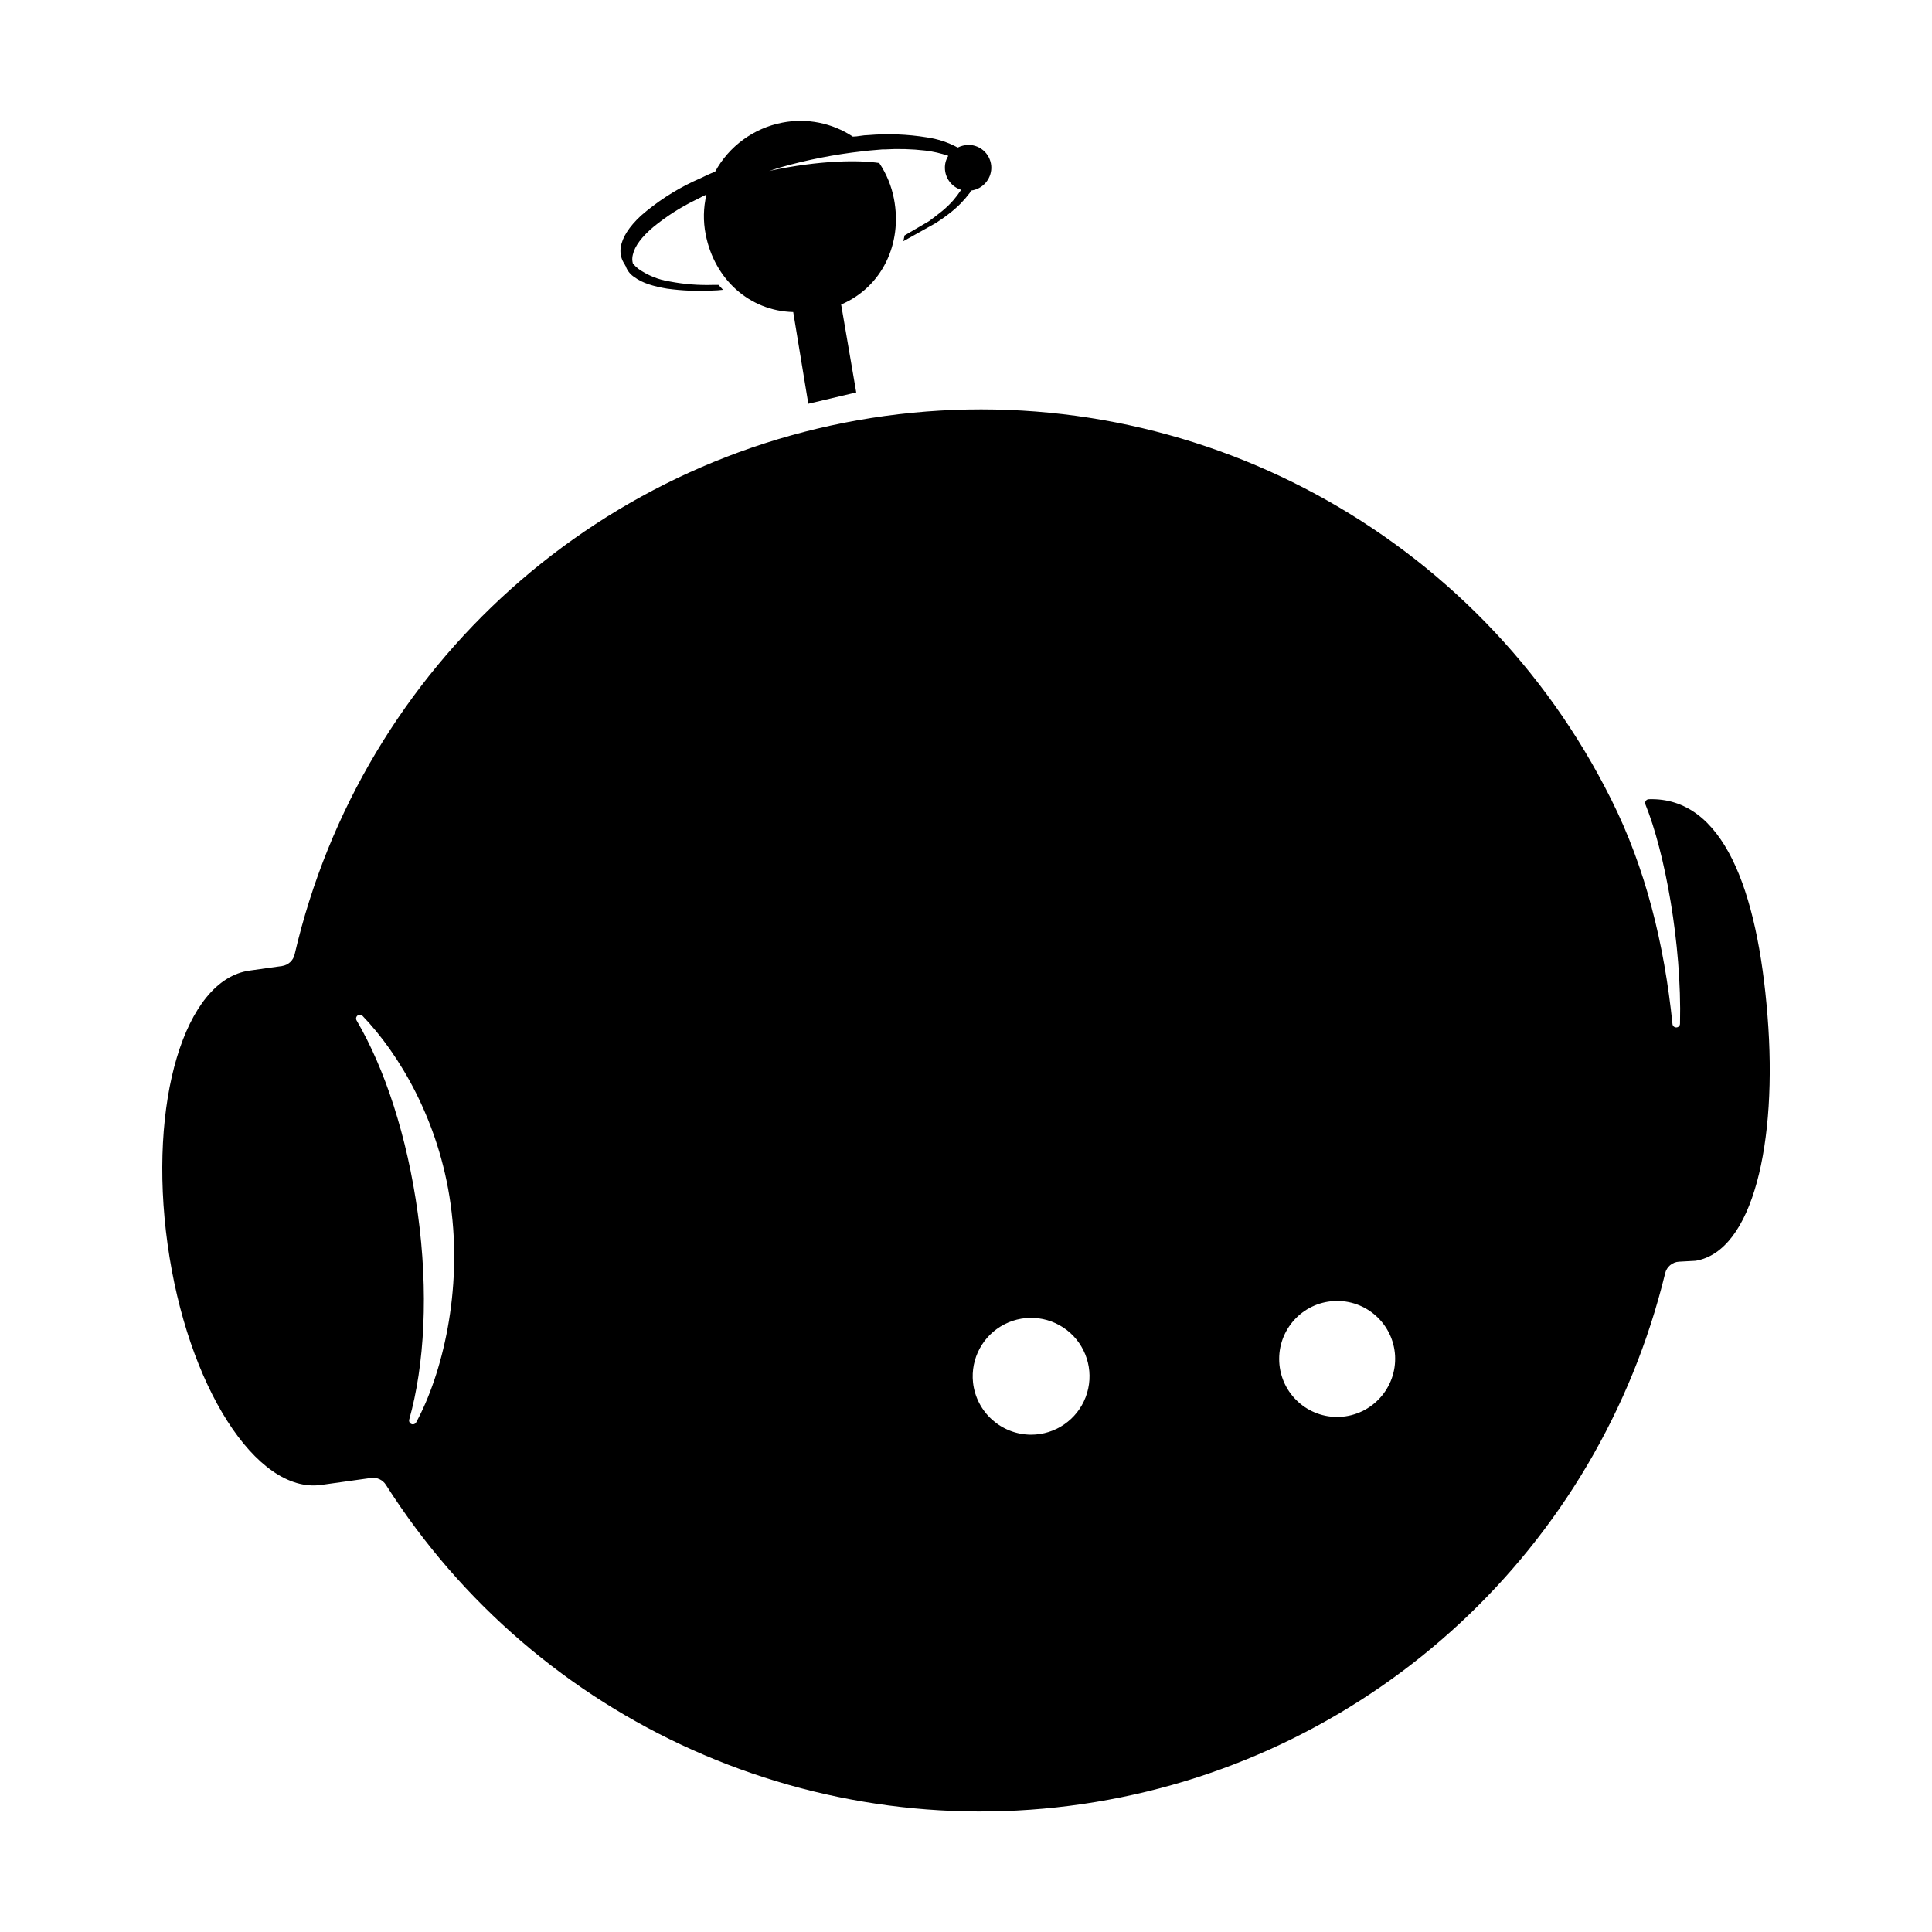
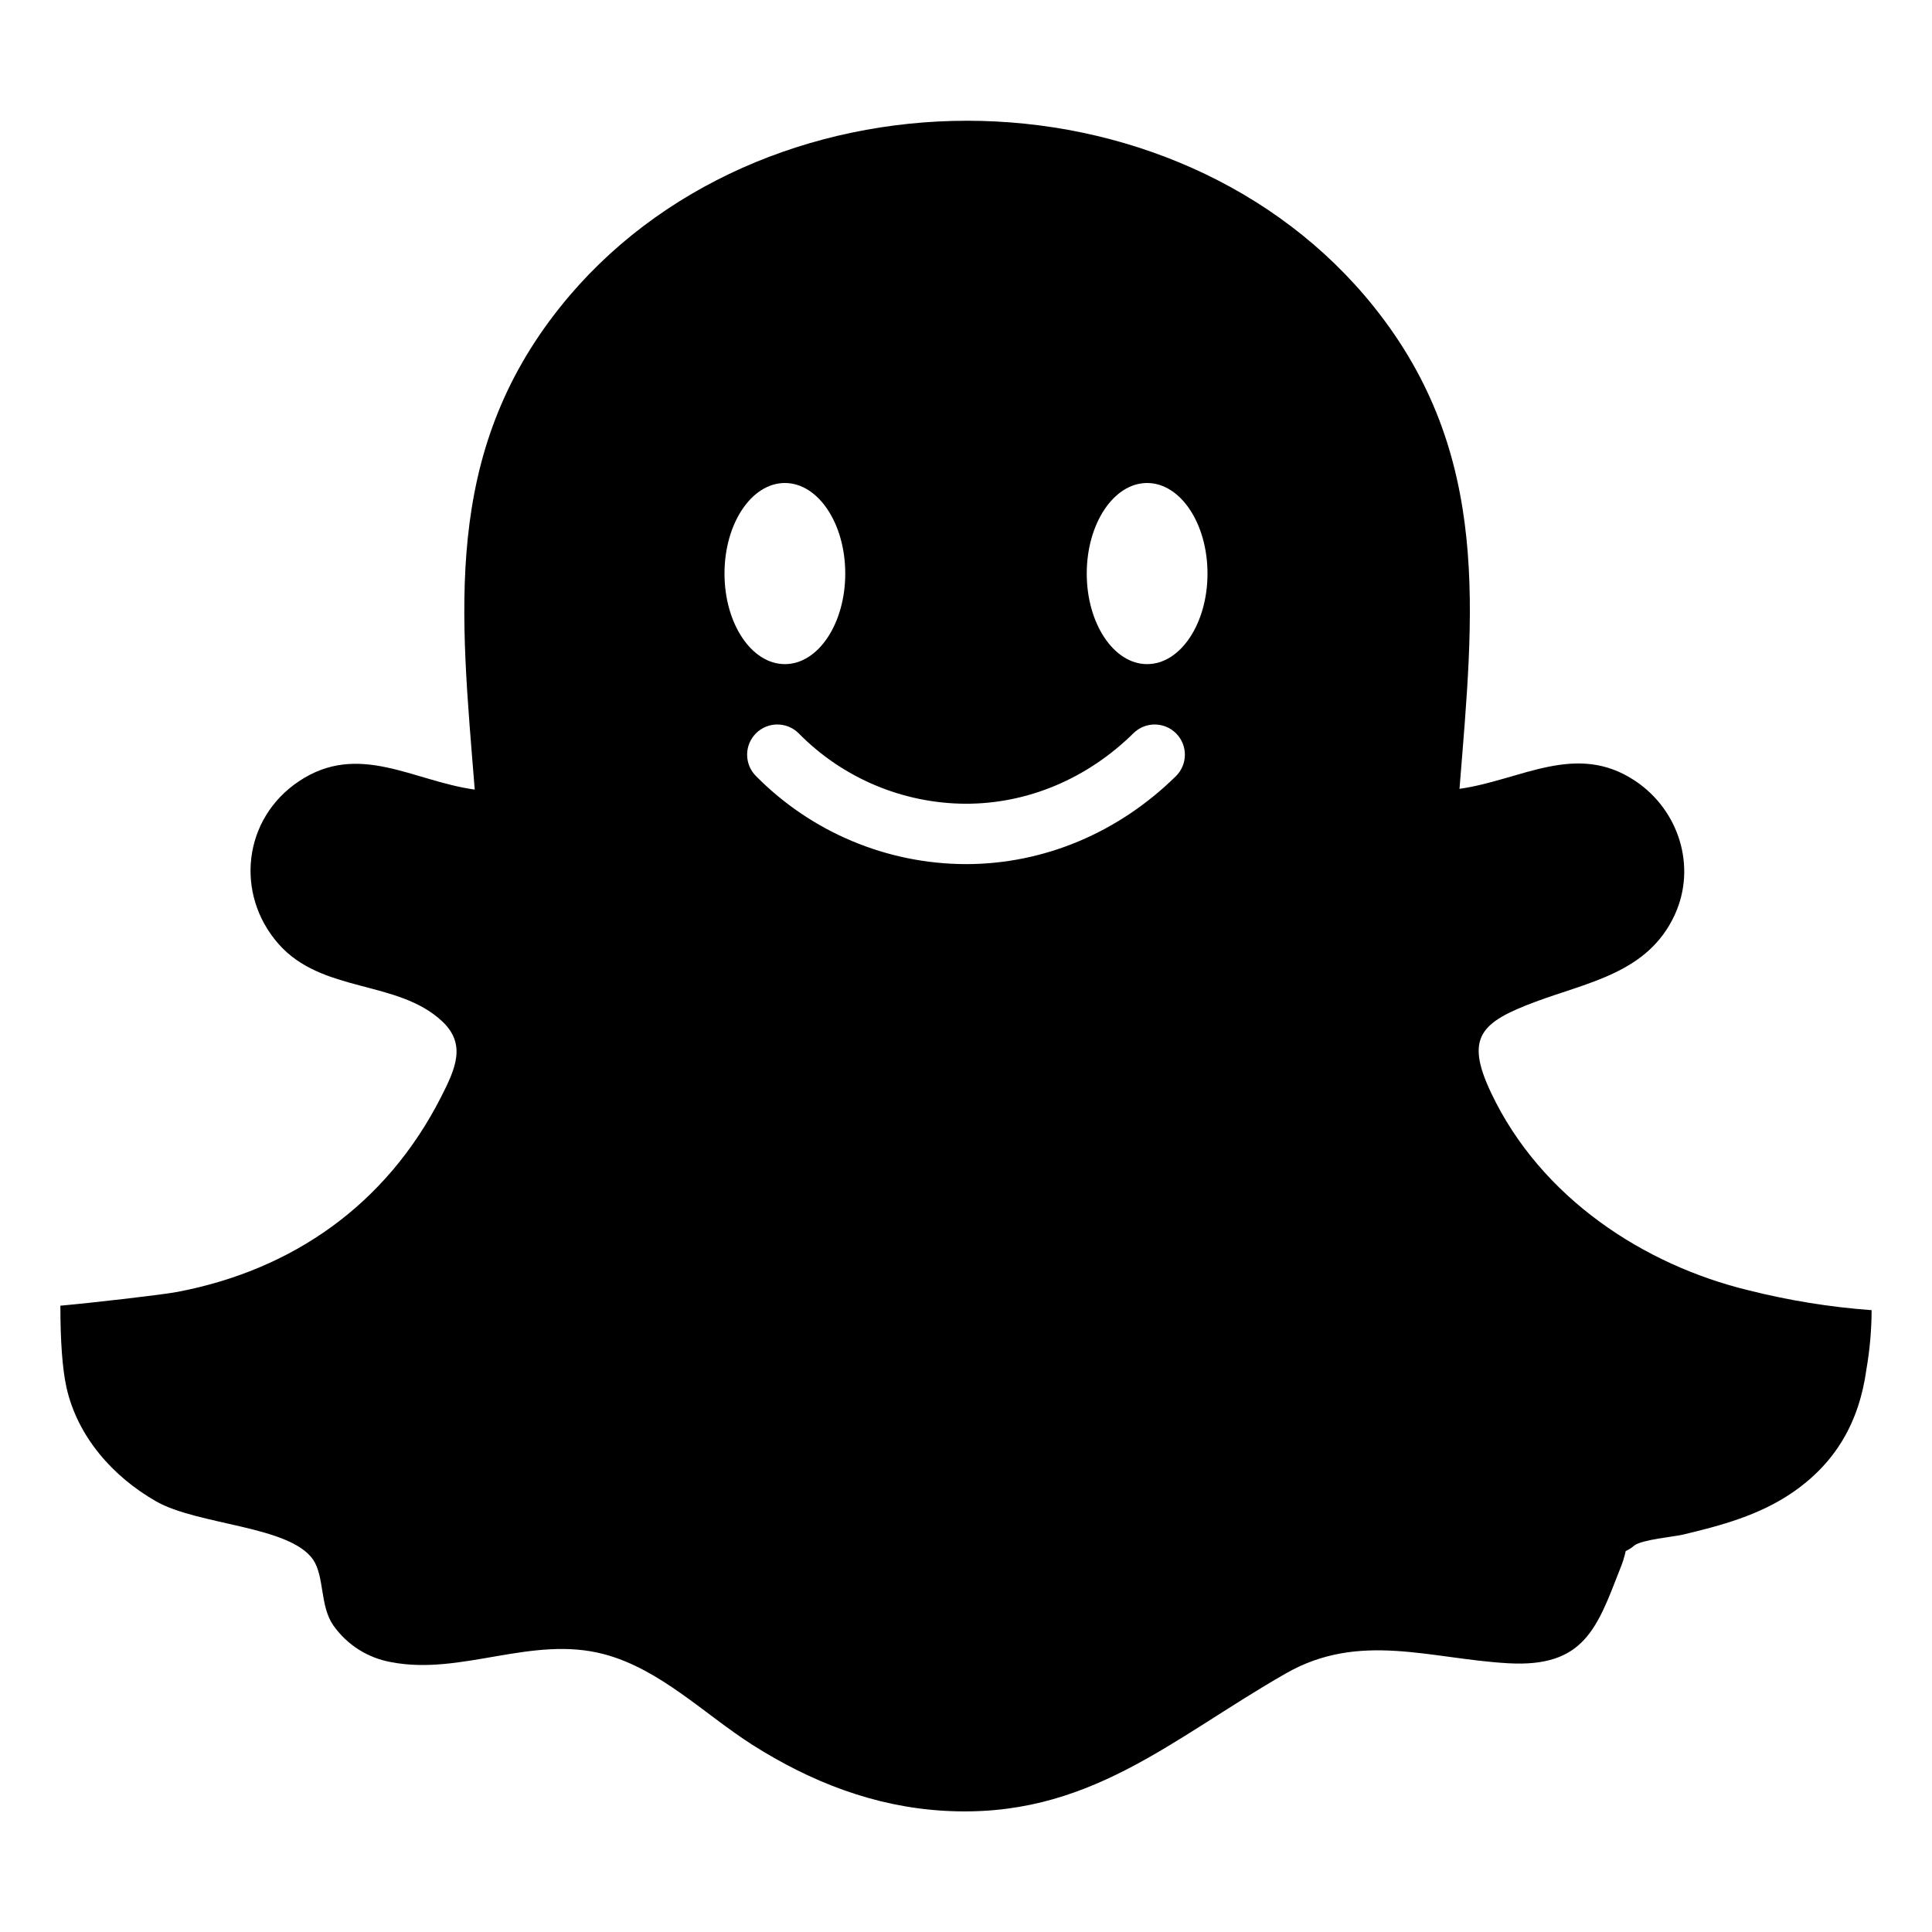
<svg xmlns="http://www.w3.org/2000/svg" viewBox="0 0 512 512">
-   <path d="M468.41 269.19c-2.64-33.39-11.76-58-31.44-57.39a1 1 0 0 0-.92 1.37c5.11 12.59 9.68 36.9 9.17 58.07a1 1 0 0 1-2 .08c-2.19-21.21-7.1-41.19-16.22-59.43a186.69 186.69 0 0 0-348.91 41a4 4 0 0 1-3.33 3.11l-8.65 1.22c-17.2 2.4-26.9 34.9-21.7 72.5s23.5 66.2 40.7 63.8l13.24-1.85a4 4 0 0 1 3.93 1.84a186.71 186.71 0 0 0 339-56.07a4 4 0 0 1 3.68-3.08l4.4-.24c15.15-2.53 21.75-31.23 19.05-64.93zM94.5 270.42a1 1 0 0 1 1.59-1.19c9.63 10 20.25 27.65 23.32 49.86c3.24 23.05-2.24 45.2-9.13 57.87a1 1 0 0 1-1.84-.73c4.07-14.44 5.16-33.83 2.27-54.74c-2.8-20.32-8.71-38.27-16.21-51.07zm178.77 109.79a15.53 15.53 0 0 1-15.41-13.83a15.48 15.48 0 1 1 15.41 13.83zm81.84-4.72a15.37 15.37 0 1 1 14.6-16.2a15.43 15.43 0 0 1-14.6 16.2z" fill="currentColor" />
-   <path d="M165.51 70a.31.31 0 0 1 .1.2c.1.2.2.3.3.5v.1a5.78 5.78 0 0 0 2.3 2.7c2 1.5 5 2.4 8.6 3a63.69 63.69 0 0 0 11.9.5a28.25 28.25 0 0 0 2.9-.2c-.4-.4-.8-.9-1.2-1.3h-1.3a52 52 0 0 1-11.6-.9a19.71 19.71 0 0 1-8.4-3.4a9.24 9.24 0 0 1-1.4-1.4a4.48 4.48 0 0 1 0-2.3c.5-2.3 2.4-4.8 5.5-7.4a57.25 57.25 0 0 1 10.9-7c.9-.4 1.7-.9 2.6-1.3c.1-.1.3-.1.5-.2a24.69 24.69 0 0 0-.2 10.5c2.3 11.9 11.6 20.3 23.2 20.6l4 24.3l12.7-3l-4-23.3c10.8-4.6 16.3-16.1 14-28a25.8 25.8 0 0 0-3.9-9.5c-5.3-.8-15.6-.8-29.2 2.1c1.1-.3 2.1-.7 3.2-1a135.27 135.27 0 0 1 21.5-4.2c.6-.1 1.2-.1 1.8-.2l3.5-.3h.6a61.83 61.83 0 0 1 10.8.3a29 29 0 0 1 6.1 1.4a5.71 5.71 0 0 0-.9 3.2a6.12 6.12 0 0 0 4.3 5.8a25.53 25.53 0 0 1-2.1 2.8a26 26 0 0 1-2.9 2.8c-1.1.9-2.3 1.8-3.5 2.7l-6.5 3.8l-.3 1.5a.35.35 0 0 0 .2-.1l8.4-4.7c1.2-.8 2.4-1.6 3.4-2.4a29.15 29.15 0 0 0 3.2-2.8a29.86 29.86 0 0 0 2.4-2.8l.3-.6a6.14 6.14 0 0 0 5.4-6a6.06 6.06 0 0 0-6.1-6.1a6.81 6.81 0 0 0-2.8.7a24.6 24.6 0 0 0-8.2-2.7a63.48 63.48 0 0 0-15.5-.6a14.92 14.92 0 0 0-2.1.2a13.55 13.55 0 0 1-2 .2a25.15 25.15 0 0 0-18.7-3.7a25.86 25.86 0 0 0-17.8 13c-1.3.5-2.6 1.1-3.8 1.7c-.7.3-1.3.6-2 .9a60.75 60.75 0 0 0-13.9 9.1c-3.1 2.9-4.9 5.7-5.3 8.3a6.14 6.14 0 0 0 .7 4a2.19 2.19 0 0 1 .3.5z" fill="currentColor" />
+   <path d="M496 347.21a190.31 190.31 0 0 1-32.79-5.31c-27.28-6.63-54.84-24.26-68.12-52.43c-6.9-14.63-2.64-18.59 11.86-24c14.18-5.27 29.8-7.72 36.86-23c5.89-12.76 1.13-27.76-10.41-35.49c-15.71-10.53-30.35-.21-46.62 2.07c3.73-46.66 8.66-88.57-22.67-127.73C338.14 48.86 297.34 32 256.29 32s-81.86 16.86-107.81 49.33c-31.38 39.26-26.4 81.18-22.67 127.92c-16.32-2.25-30.81-12.79-46.63-2.18c-14.72 9.85-17 29.76-5.44 43s31.64 9.5 43.45 20.6c6.49 6.09 3.49 12.61-.35 20.14c-14.48 28.4-39.26 45.74-69.84 51.56c-4 .76-22.31 2.87-31 3.65c0 9.28.52 16.78 1.63 21.73c2.94 13.06 12.32 23.58 23.69 30.1c11.18 6.4 35.48 6.43 41.68 15.51c3 4.48 1.76 12.28 5.33 17.38a23.8 23.8 0 0 0 15.37 9.75c18.61 3.61 37.32-7.2 56.42-2.1c14.85 3.95 26.52 15.87 39.26 24c15.51 9.85 32.34 16.42 50.83 17.49c38.1 2.21 59.93-18.91 90.58-36.42c19.5-11.14 38.15-3.86 58.88-2.68c20.1 1.15 23.53-9.25 29.62-24.88a27.37 27.37 0 0 0 1.54-4.85a10.52 10.52 0 0 0 2.28-1.47c2-1.57 10.55-2.34 12.76-2.86c10.28-2.44 20.34-5.15 29.17-11.2c11.31-7.76 17.65-18.5 19.58-32.64a93.73 93.73 0 0 0 1.38-15.67zM208 128c8.84 0 16 10.74 16 24s-7.16 24-16 24s-16-10.74-16-24s7.16-24 16-24zm103.62 77.7c-15.25 15-35 23.3-55.62 23.3a78.37 78.37 0 0 1-55.66-23.34a8 8 0 0 1 11.32-11.32A62.46 62.46 0 0 0 256 213c16.39 0 32.15-6.64 44.39-18.7a8 8 0 0 1 11.23 11.4zM304 176c-8.84 0-16-10.75-16-24s7.16-24 16-24s16 10.75 16 24s-7.16 24-16 24z" fill="currentColor" />
</svg>
